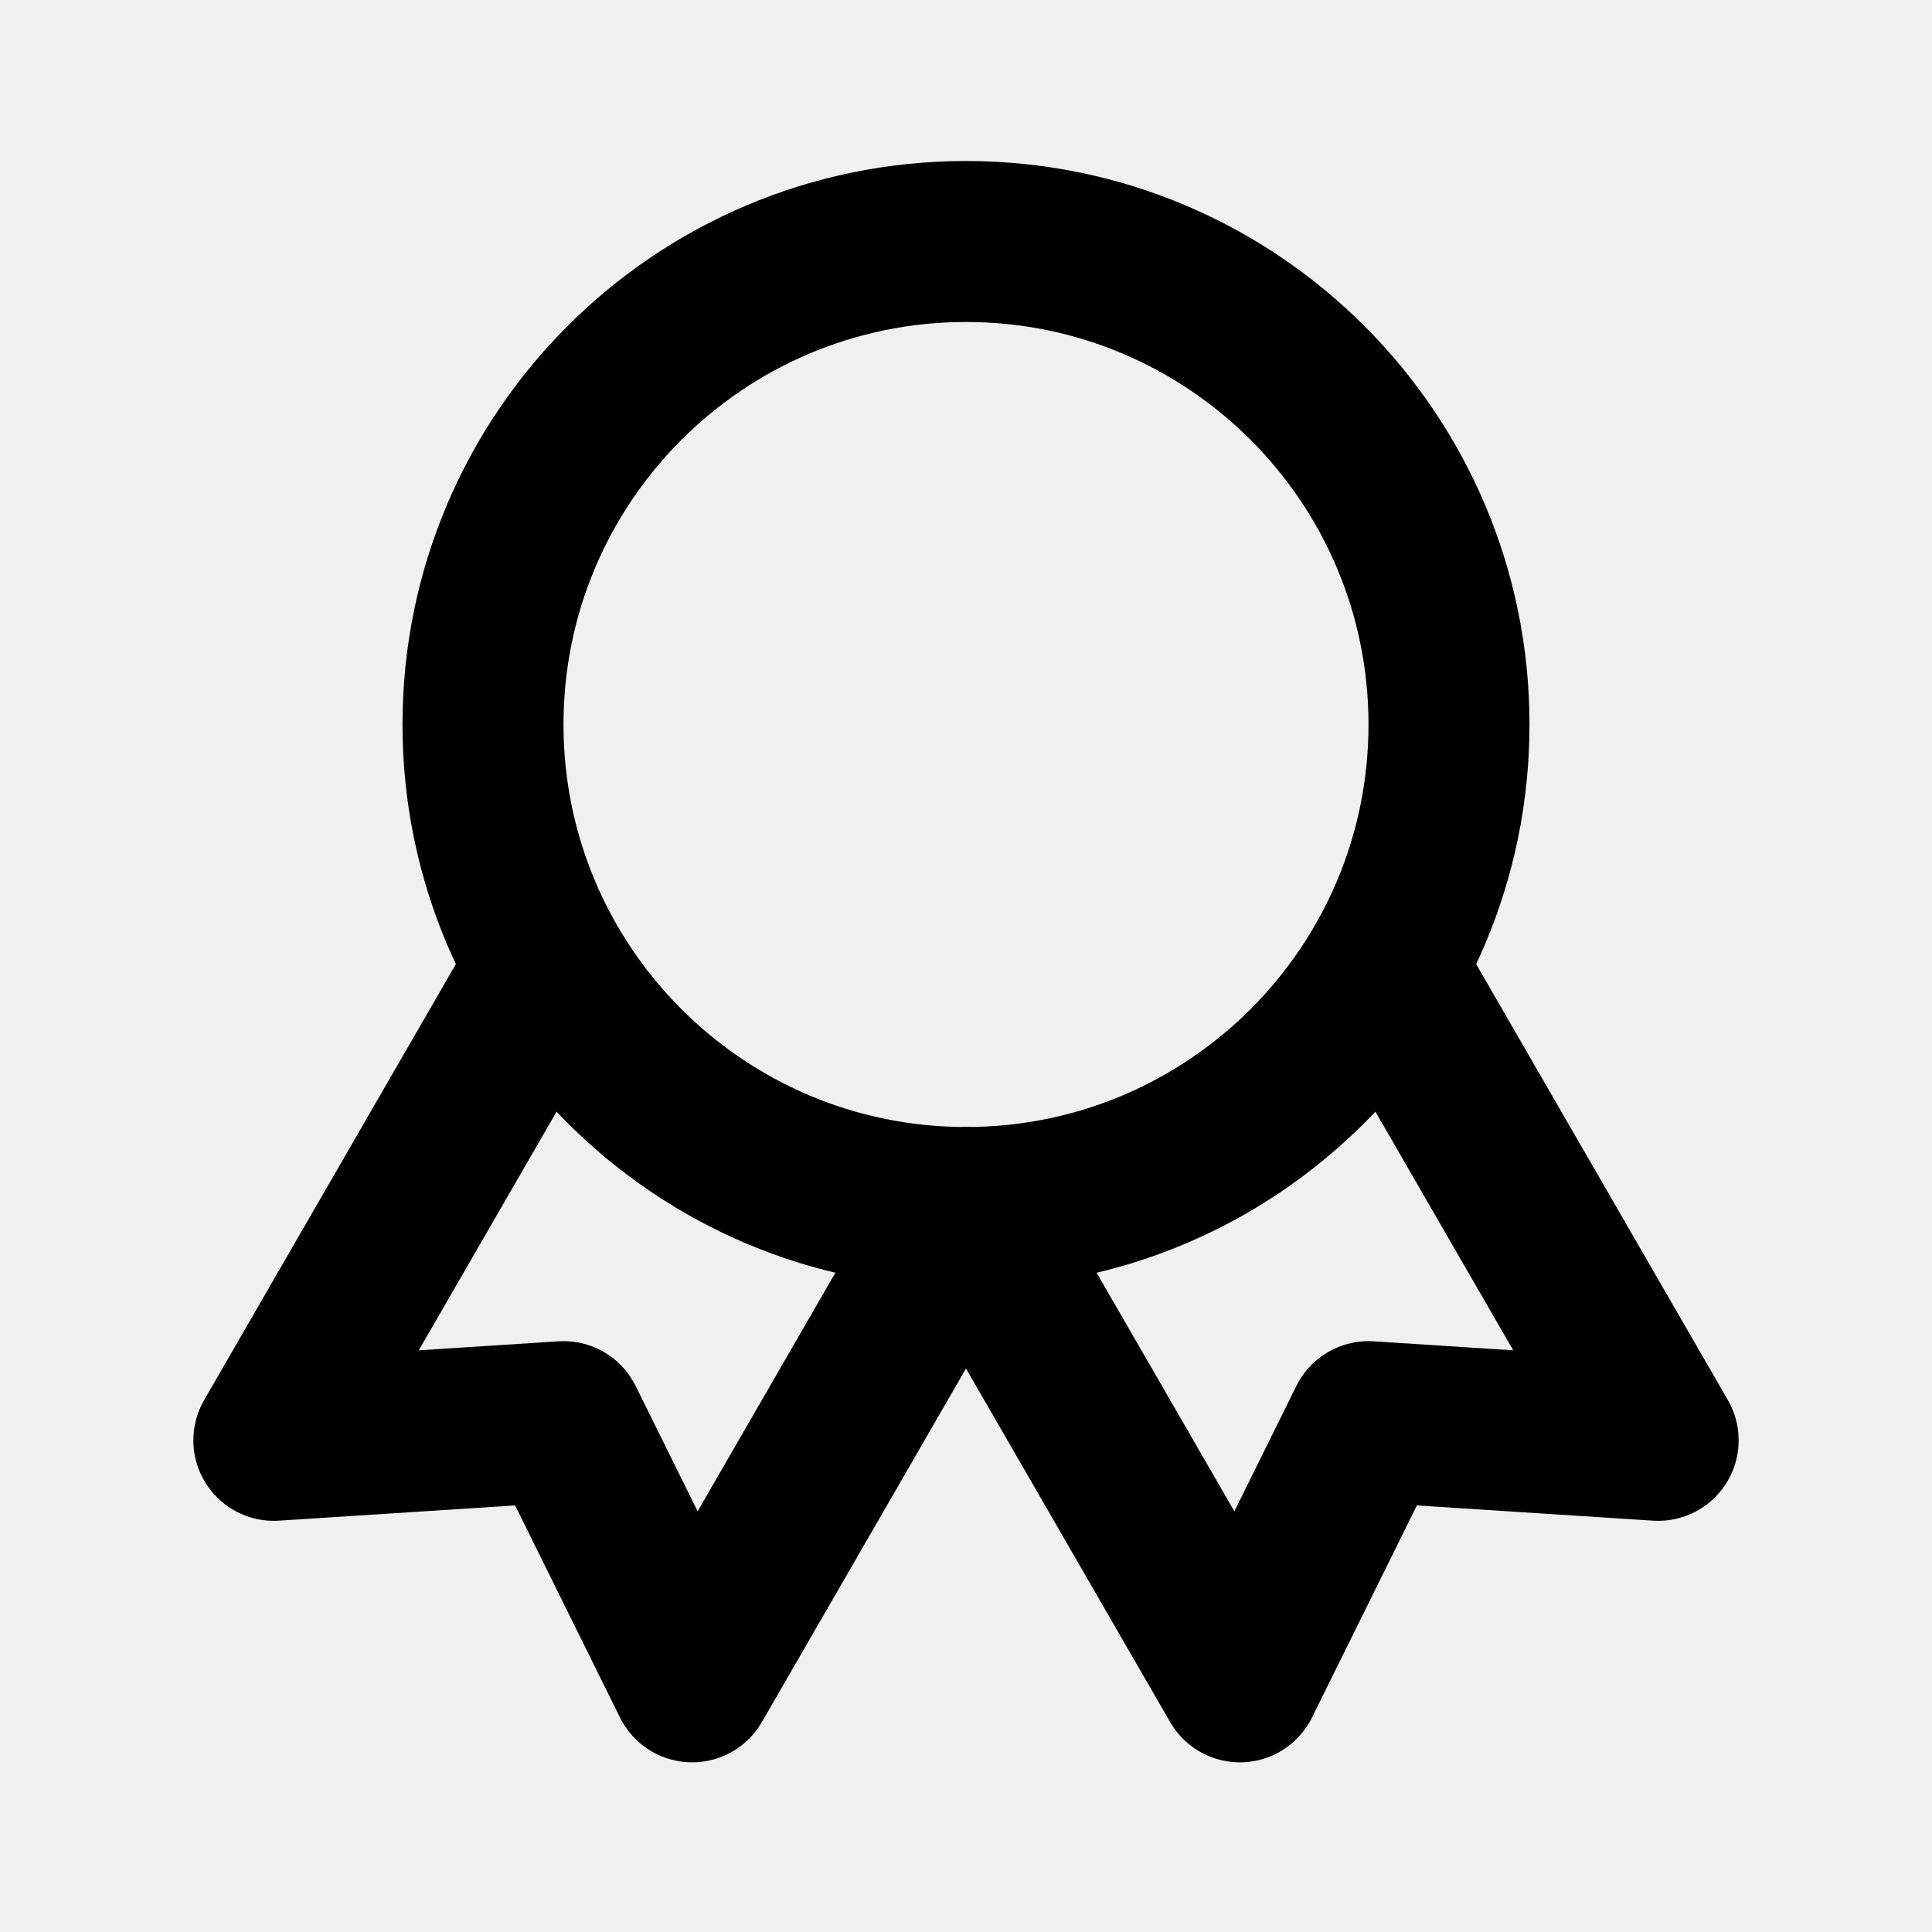
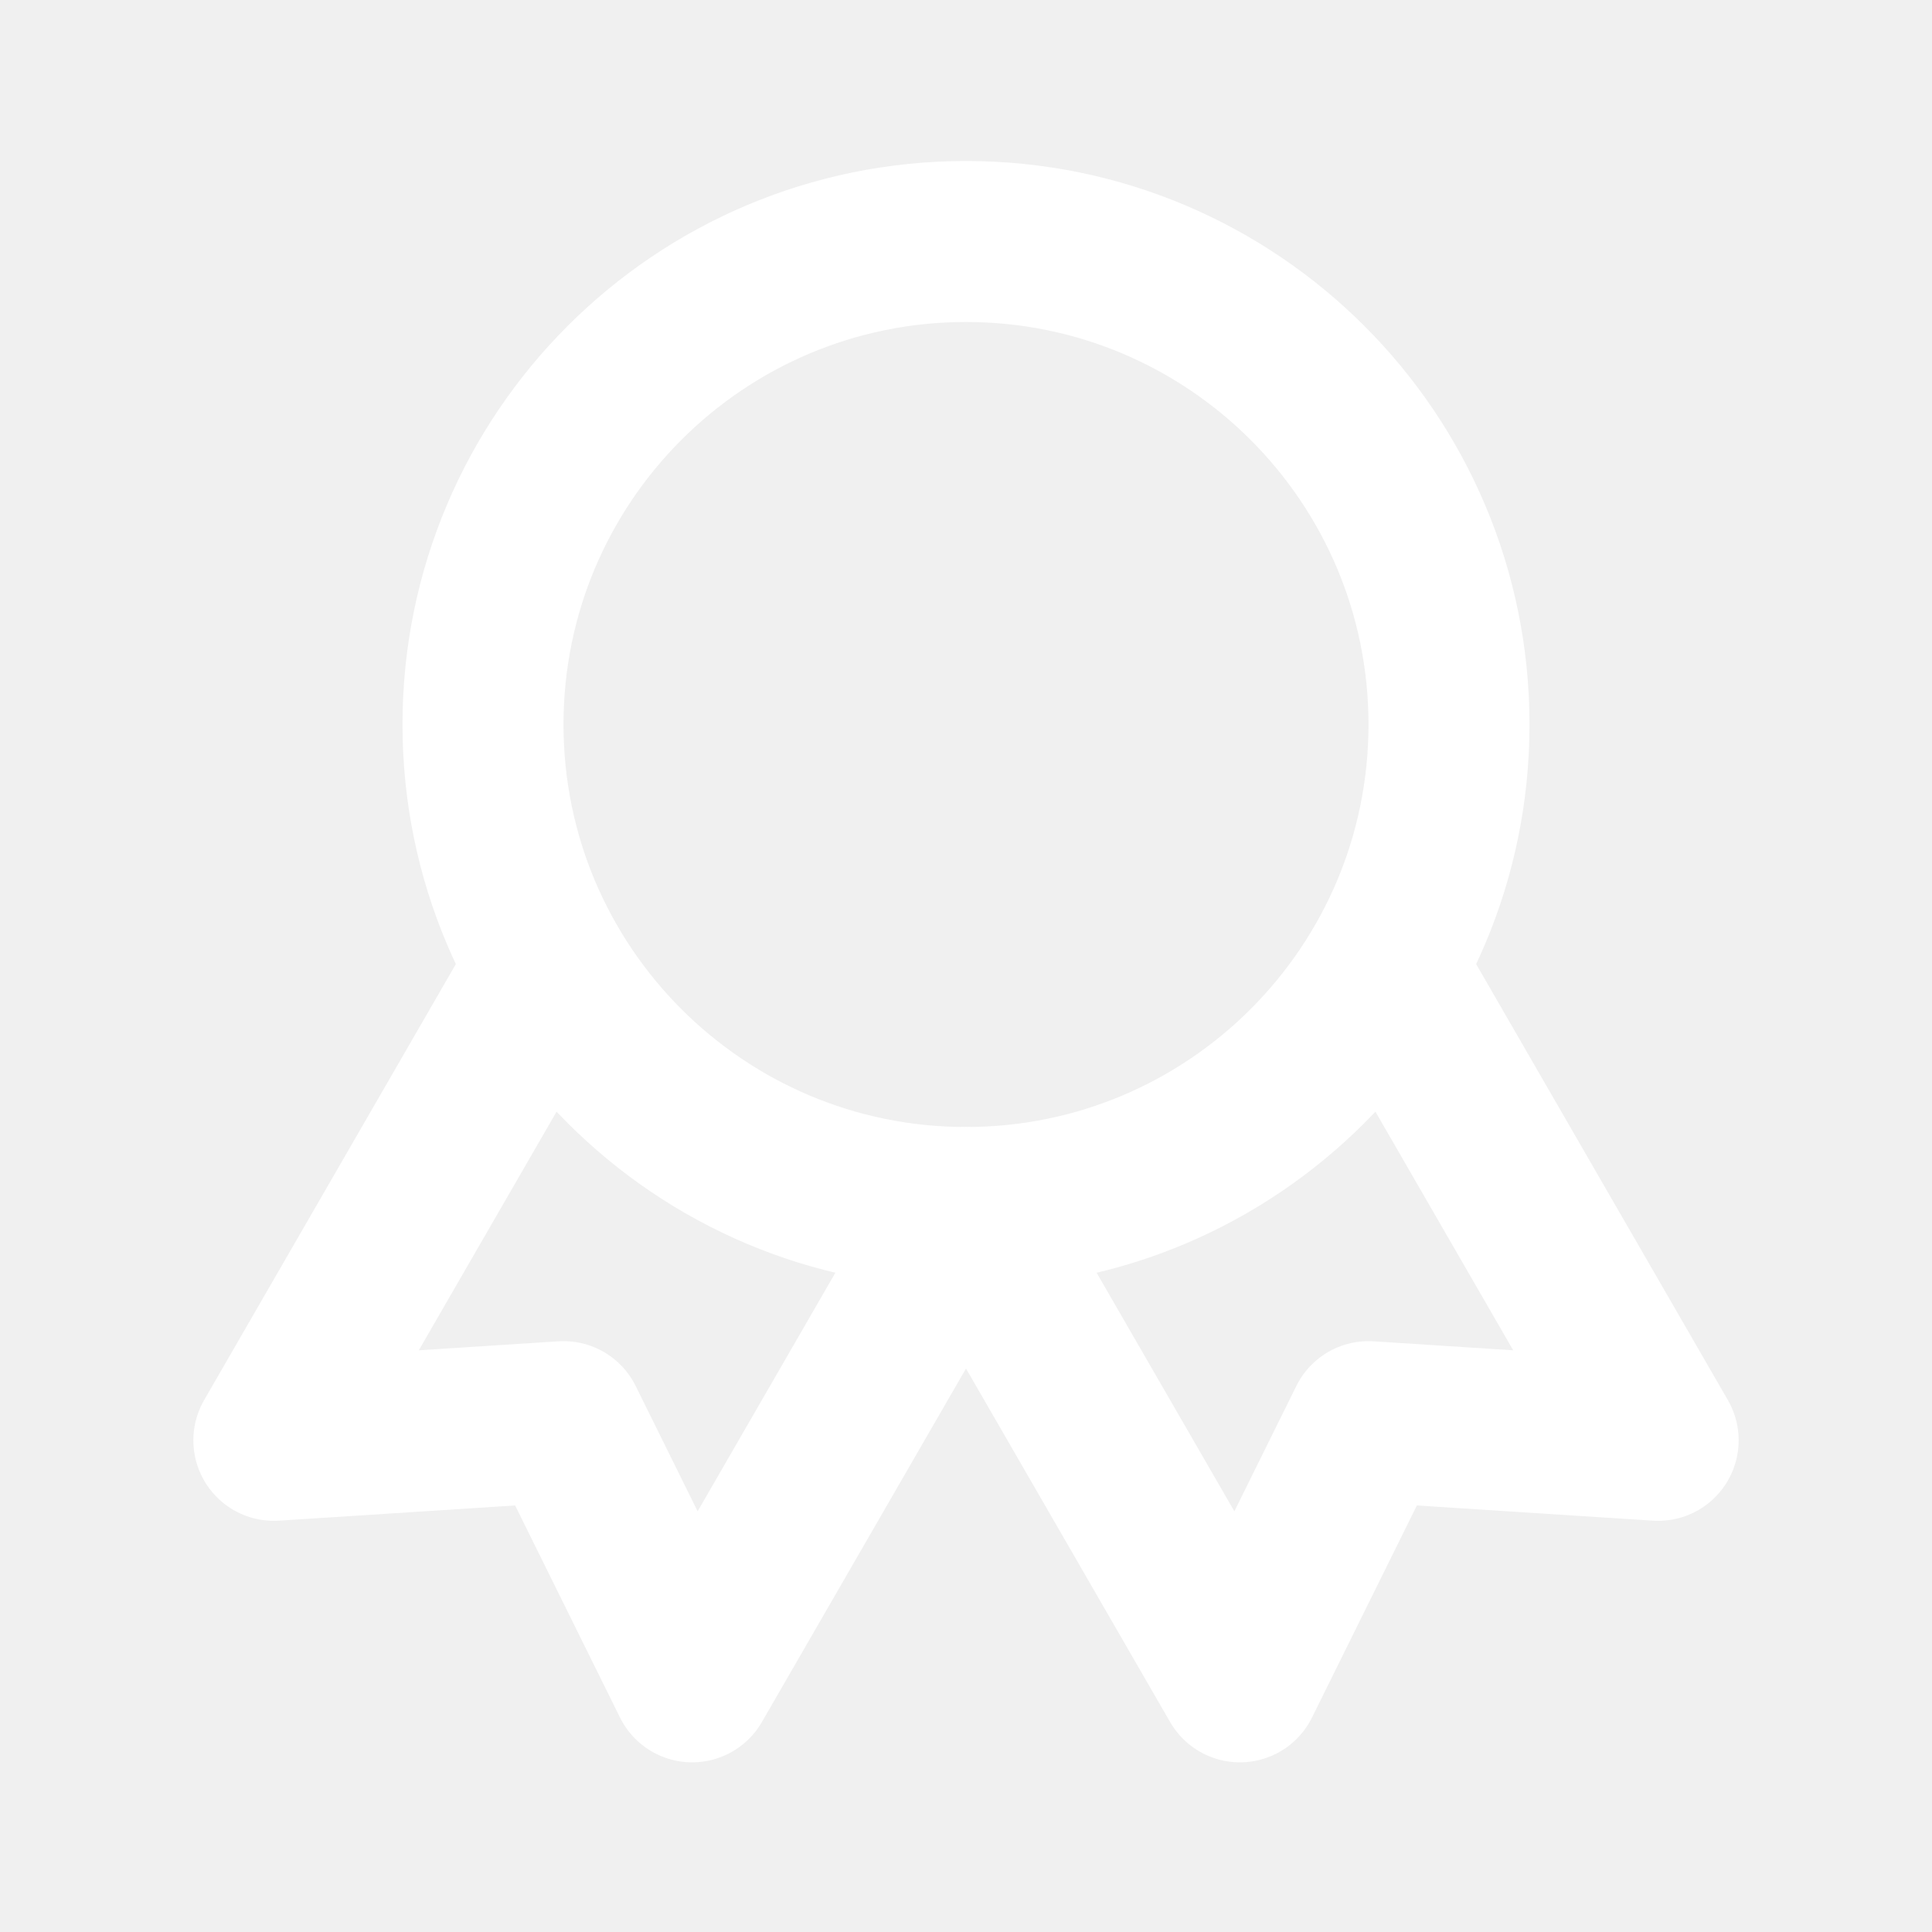
- <svg xmlns="http://www.w3.org/2000/svg" class="icon icon-tabler icon-tabler-award" width="24" height="24" viewBox="0 0 24 24" stroke-width="2" stroke="currentColor" fill="none" stroke-linecap="round" stroke-linejoin="round">
+ <svg xmlns="http://www.w3.org/2000/svg" class="icon icon-tabler icon-tabler-award" width="24" height="24" viewBox="0 0 24 24" stroke-width="2" stroke="white" fill="none" stroke-linecap="round" stroke-linejoin="round">
  <path stroke="none" d="M0 0h24v24H0z" fill="none" />
  <circle cx="12" cy="9" r="6" />
  <polyline points="9 14.2 9 21 12 19 15 21 15 14.2" transform="rotate(-30 12 9)" />
  <polyline points="9 14.2 9 21 12 19 15 21 15 14.2" transform="rotate(30 12 9)" />
</svg>
